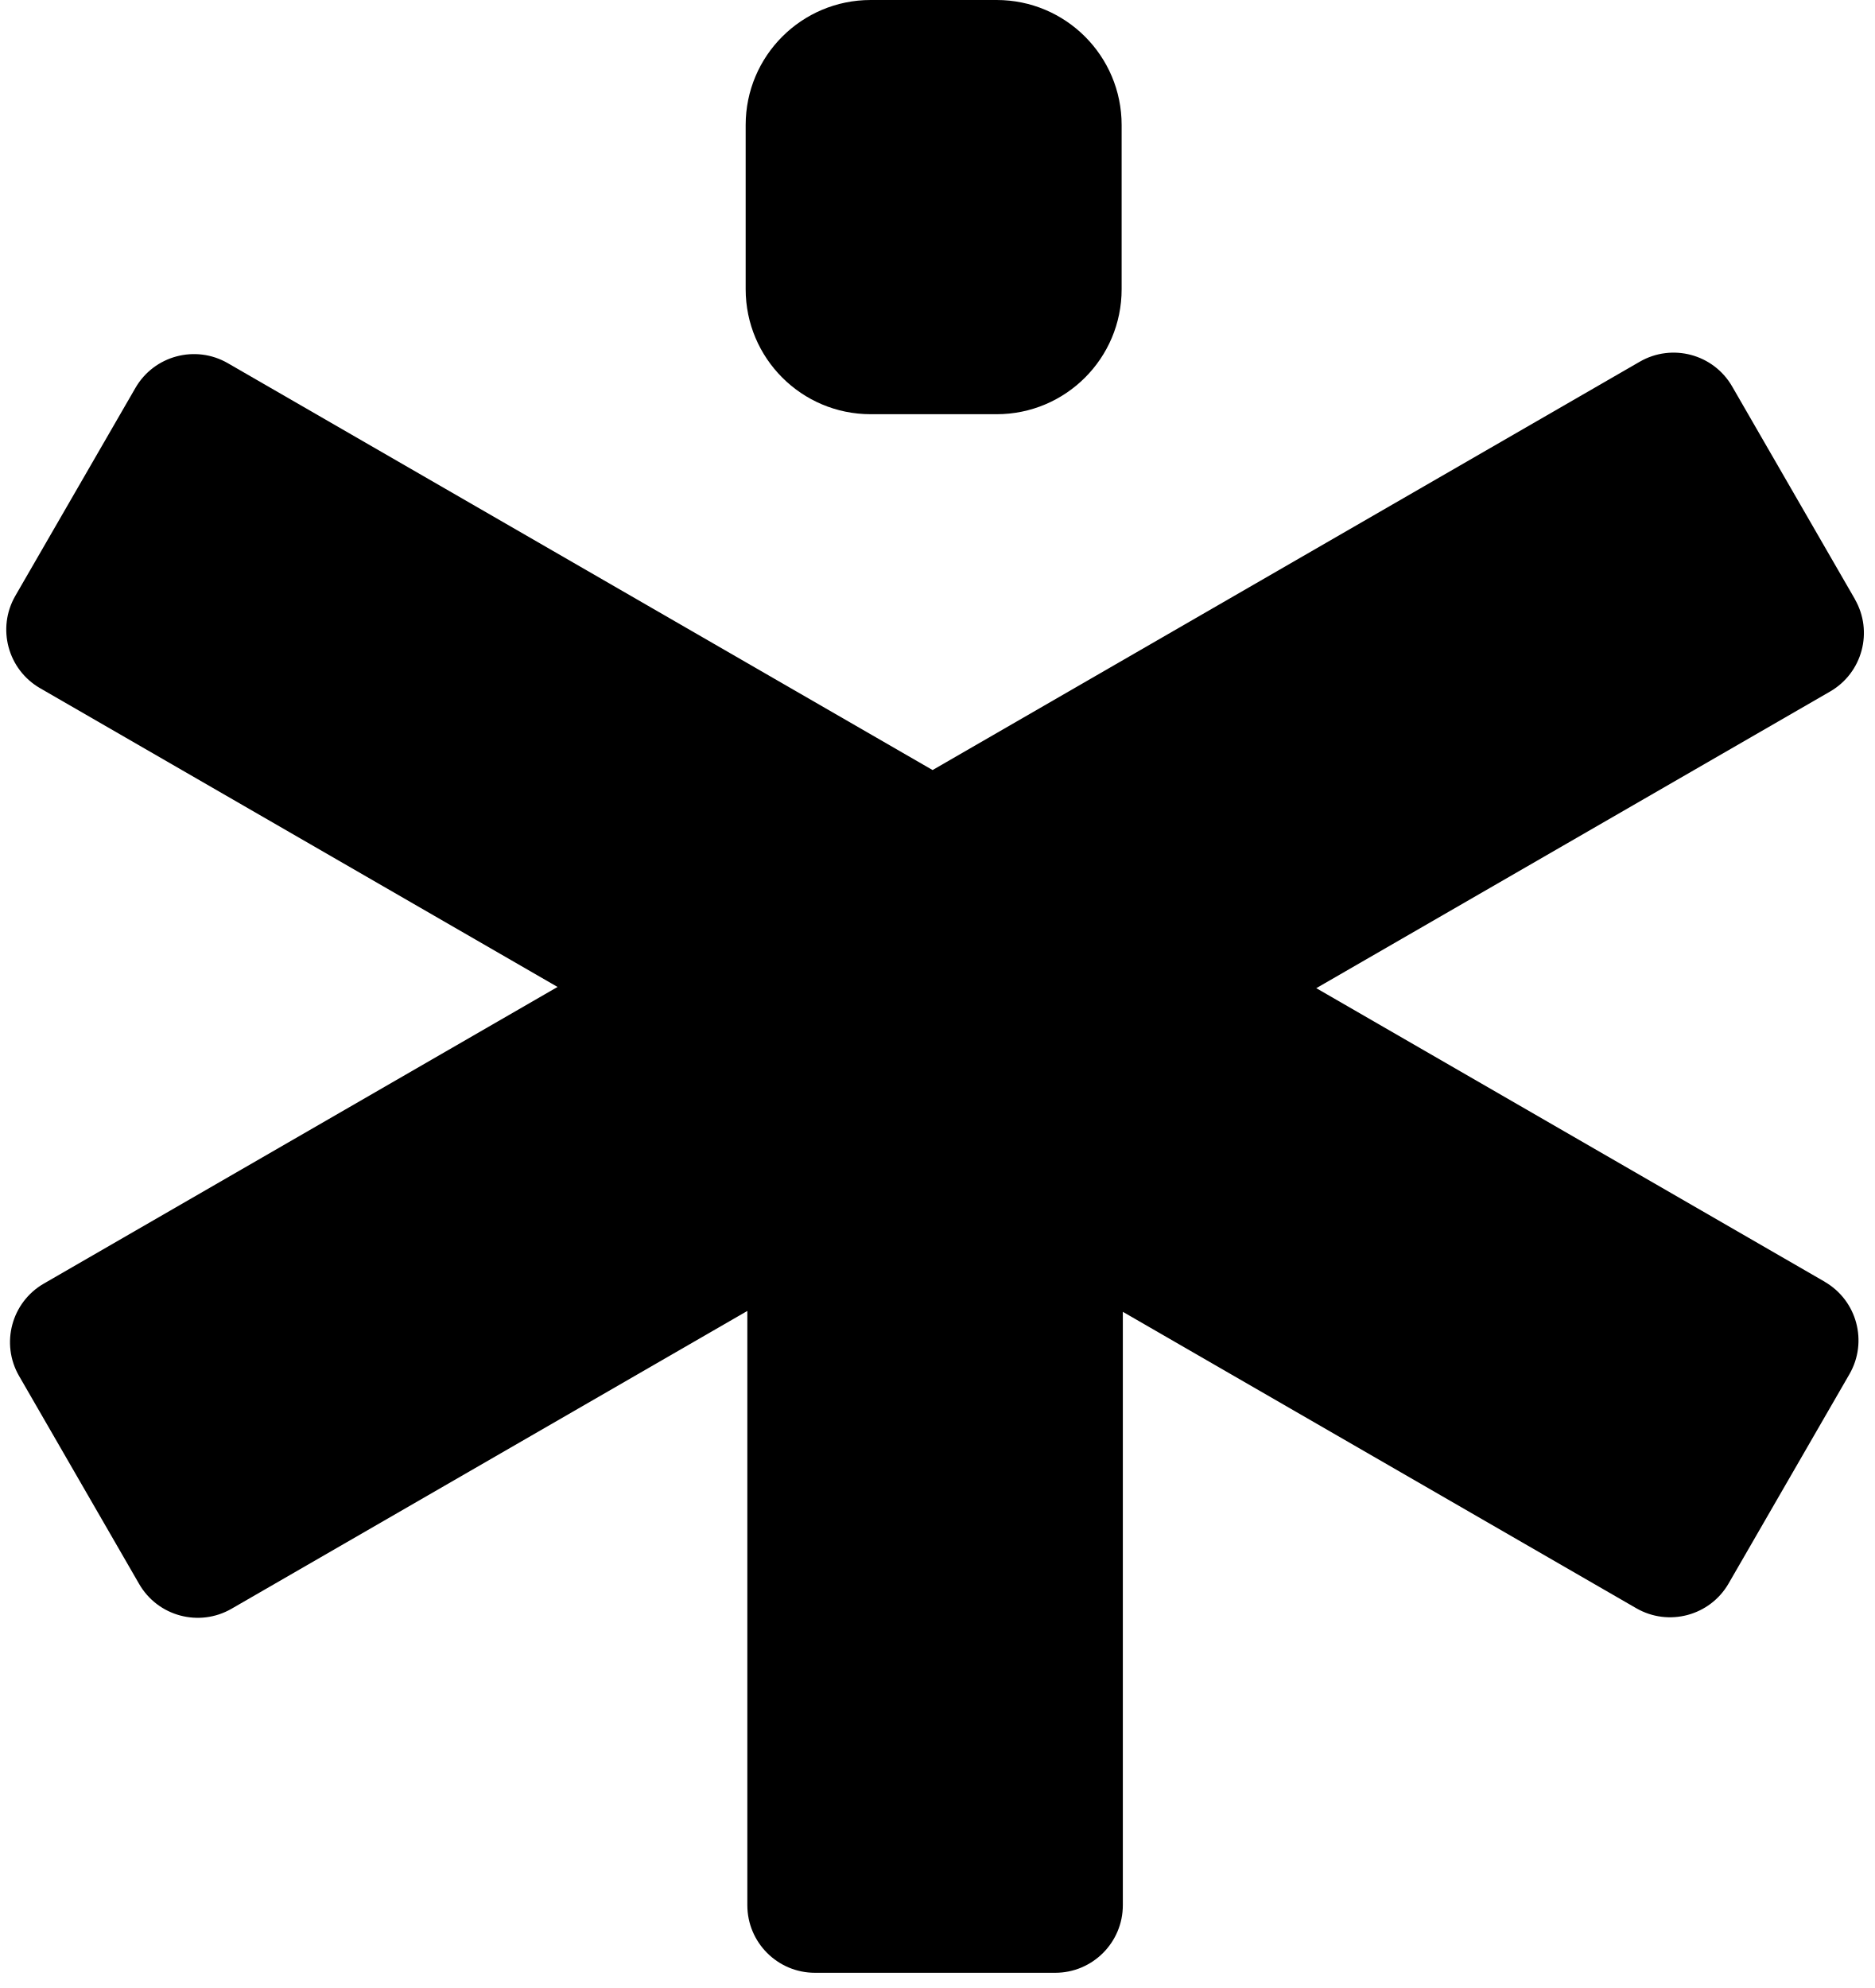
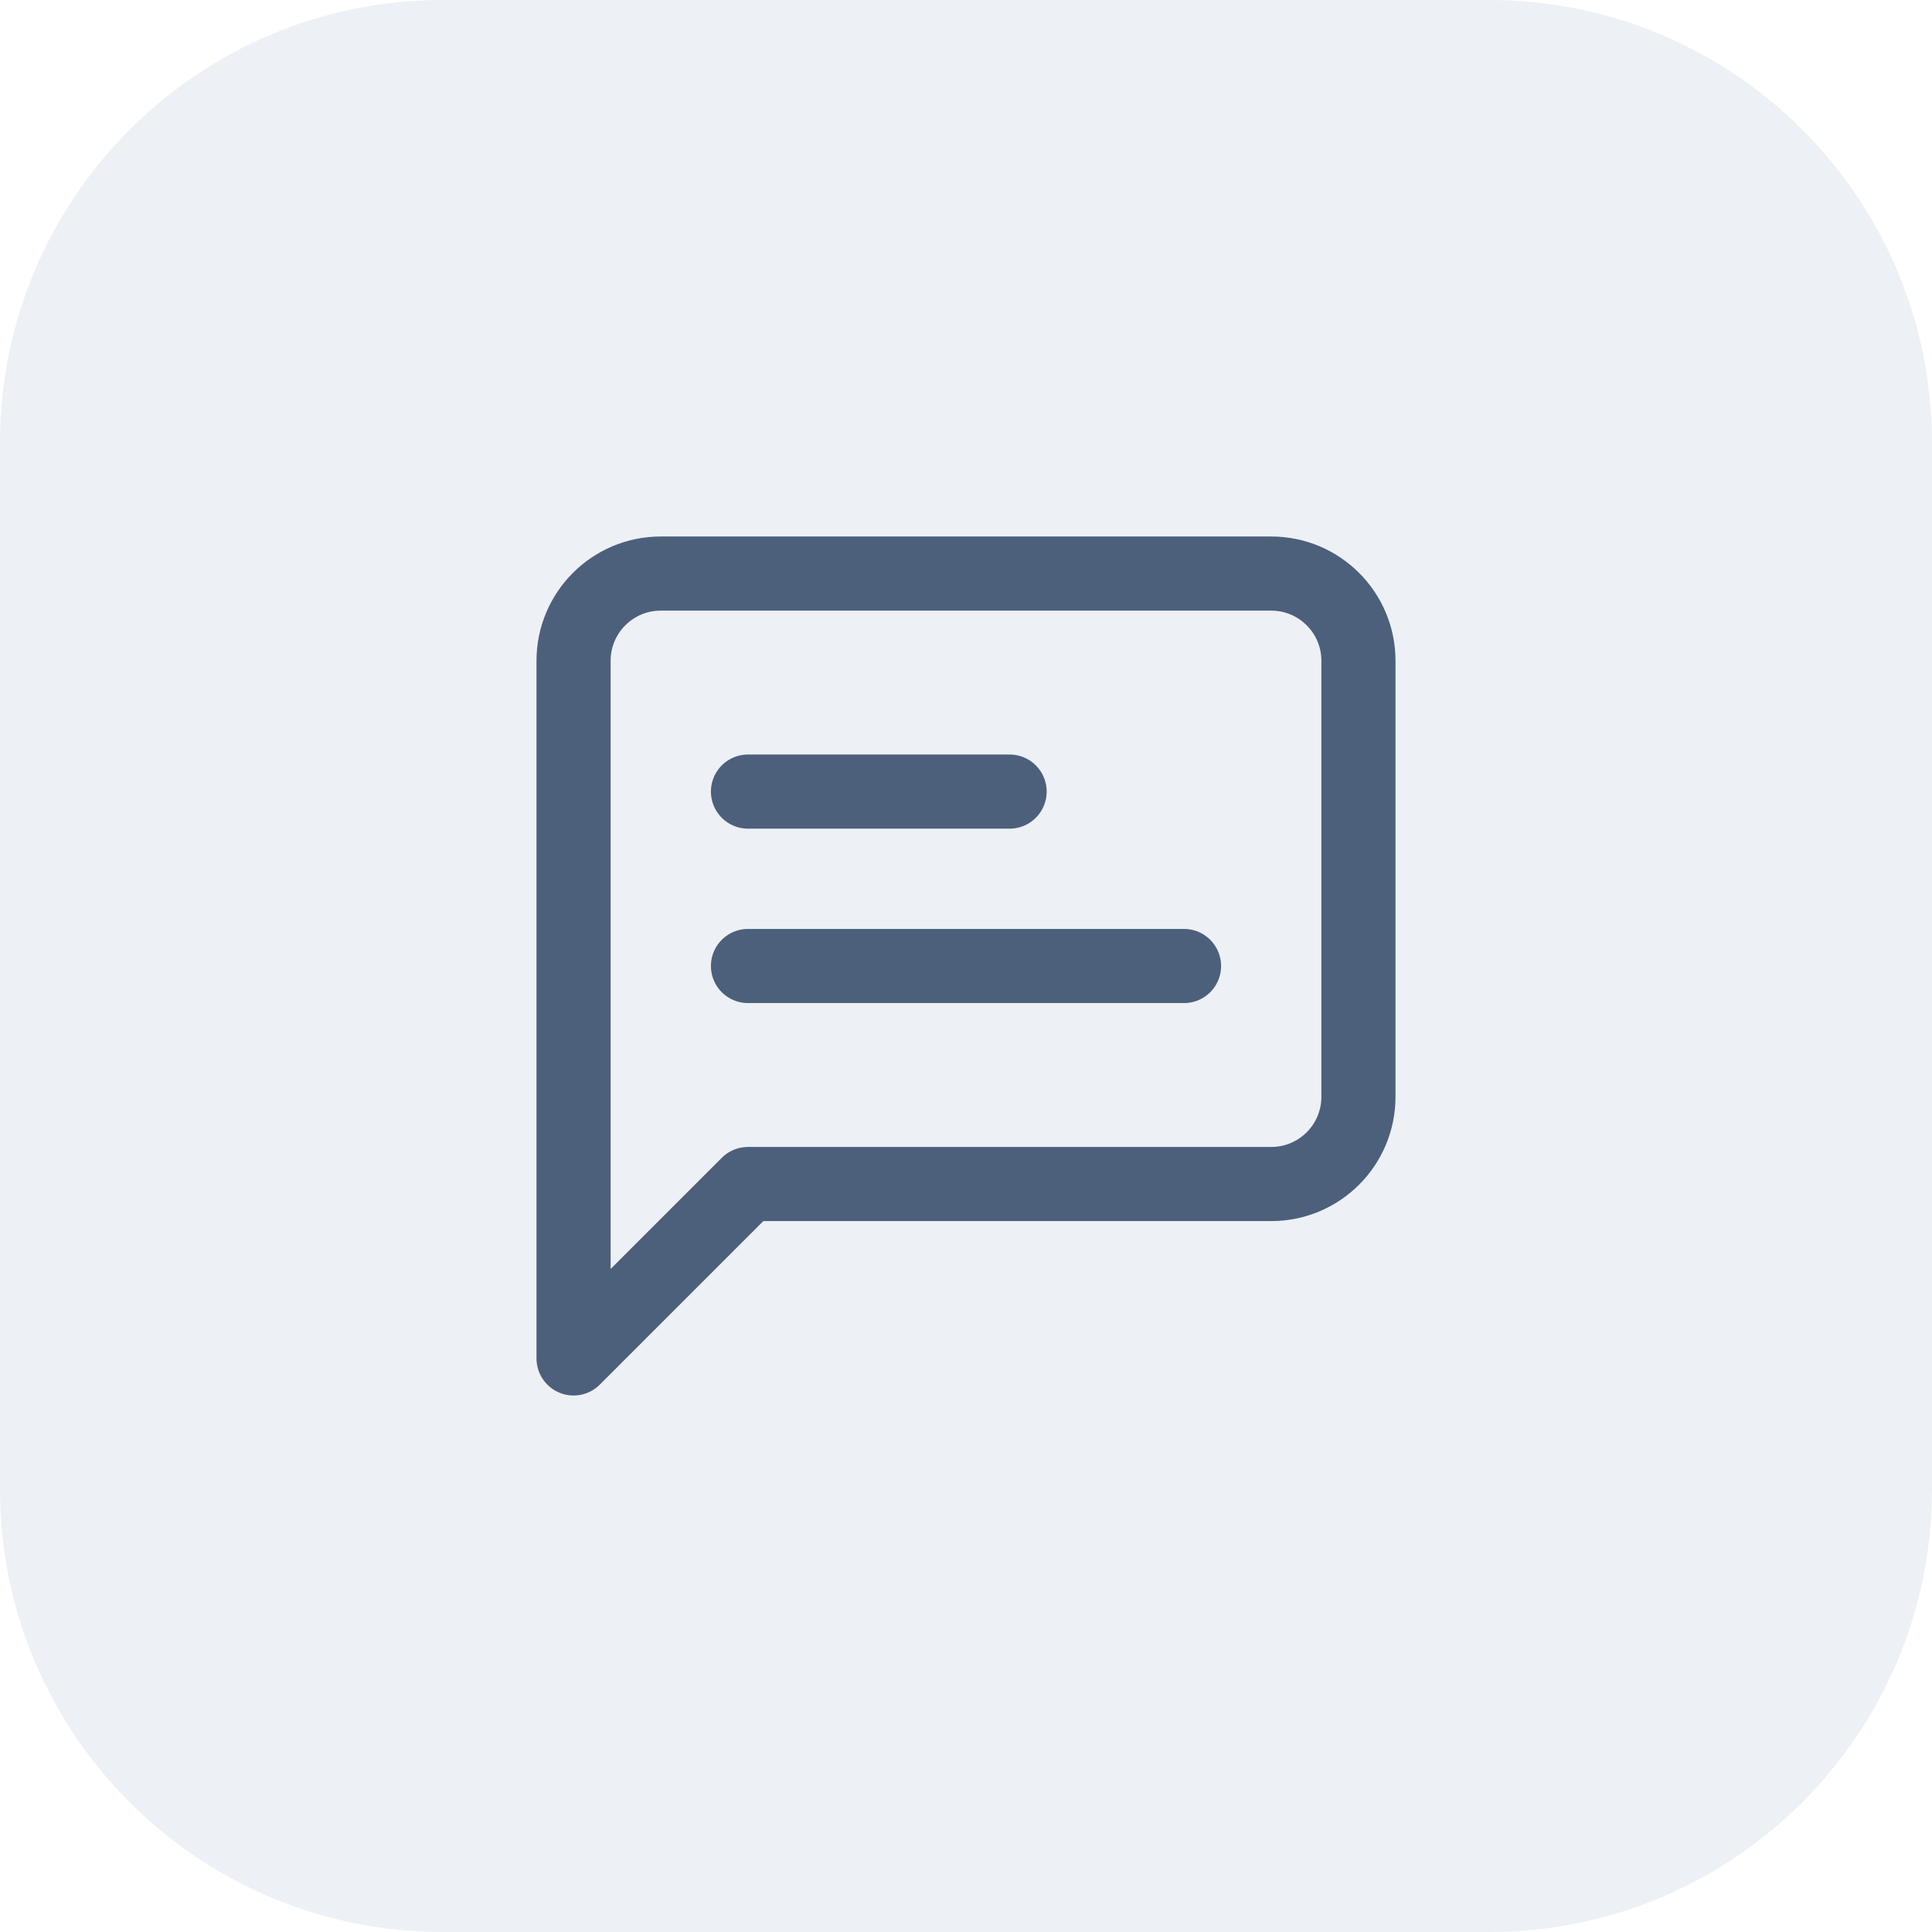
- <svg xmlns="http://www.w3.org/2000/svg" width="281" height="298" viewBox="0 0 281 298" fill="none">
-   <path d="M149.4 0H130.52C120.17 0 111.78 8.39 111.78 18.74V43.35C111.78 53.7 120.17 62.09 130.52 62.09H149.4C159.75 62.09 168.14 53.7 168.14 43.35V18.74C168.14 8.39 159.75 0 149.4 0Z" fill="black" />
-   <path d="M278.06 89.81L259.66 57.93C256.86 53.08 250.66 51.42 245.81 54.22L139.8 115.43L34.15 54.44C29.3 51.64 23.1 53.3 20.3 58.15L2.3 89.31C-0.5 94.16 1.16 100.36 6.01 103.16L116.9 167.18C121.75 169.98 127.95 168.32 130.75 163.47L140.03 147.4L149.6 163.97C152.4 168.82 158.6 170.48 163.45 167.68L274.34 103.66C279.19 100.86 280.85 94.66 278.05 89.81H278.06Z" fill="black" />
-   <path d="M273.55 192.14L146.77 118.94C144.97 117.9 142.99 117.48 141.06 117.6C138.76 117.16 136.29 117.51 134.1 118.77L6.57 192.41C1.72 195.21 0.06 201.41 2.86 206.26L20.86 237.44C23.66 242.29 29.86 243.95 34.71 241.15L112.03 196.51V285.58C112.03 291.18 116.57 295.72 122.17 295.72H158.18C163.78 295.72 168.32 291.18 168.32 285.58V196.64L245.28 241.07C250.13 243.87 256.33 242.21 259.13 237.36L277.24 205.99C280.04 201.14 278.38 194.94 273.53 192.14H273.55Z" fill="black" />
+ <svg xmlns="http://www.w3.org/2000/svg" viewBox="0 0 48 48">
+   <rect width="48" height="48" rx="11" fill="#edf0f5" />
+   <svg x="11" y="11" width="26" height="26" viewBox="0 0 24 24" fill="none" stroke="#4c607b" stroke-width="1.7" stroke-linecap="round" stroke-linejoin="round">
+     <path d="M21 15a2 2 0 0 1-2 2H7l-4 4V5a2 2 0 0 1 2-2h14a2 2 0 0 1 2 2z" />
+     <path d="M13 8H7" />
+     <path d="M17 12H7" />
+   </svg>
</svg>
